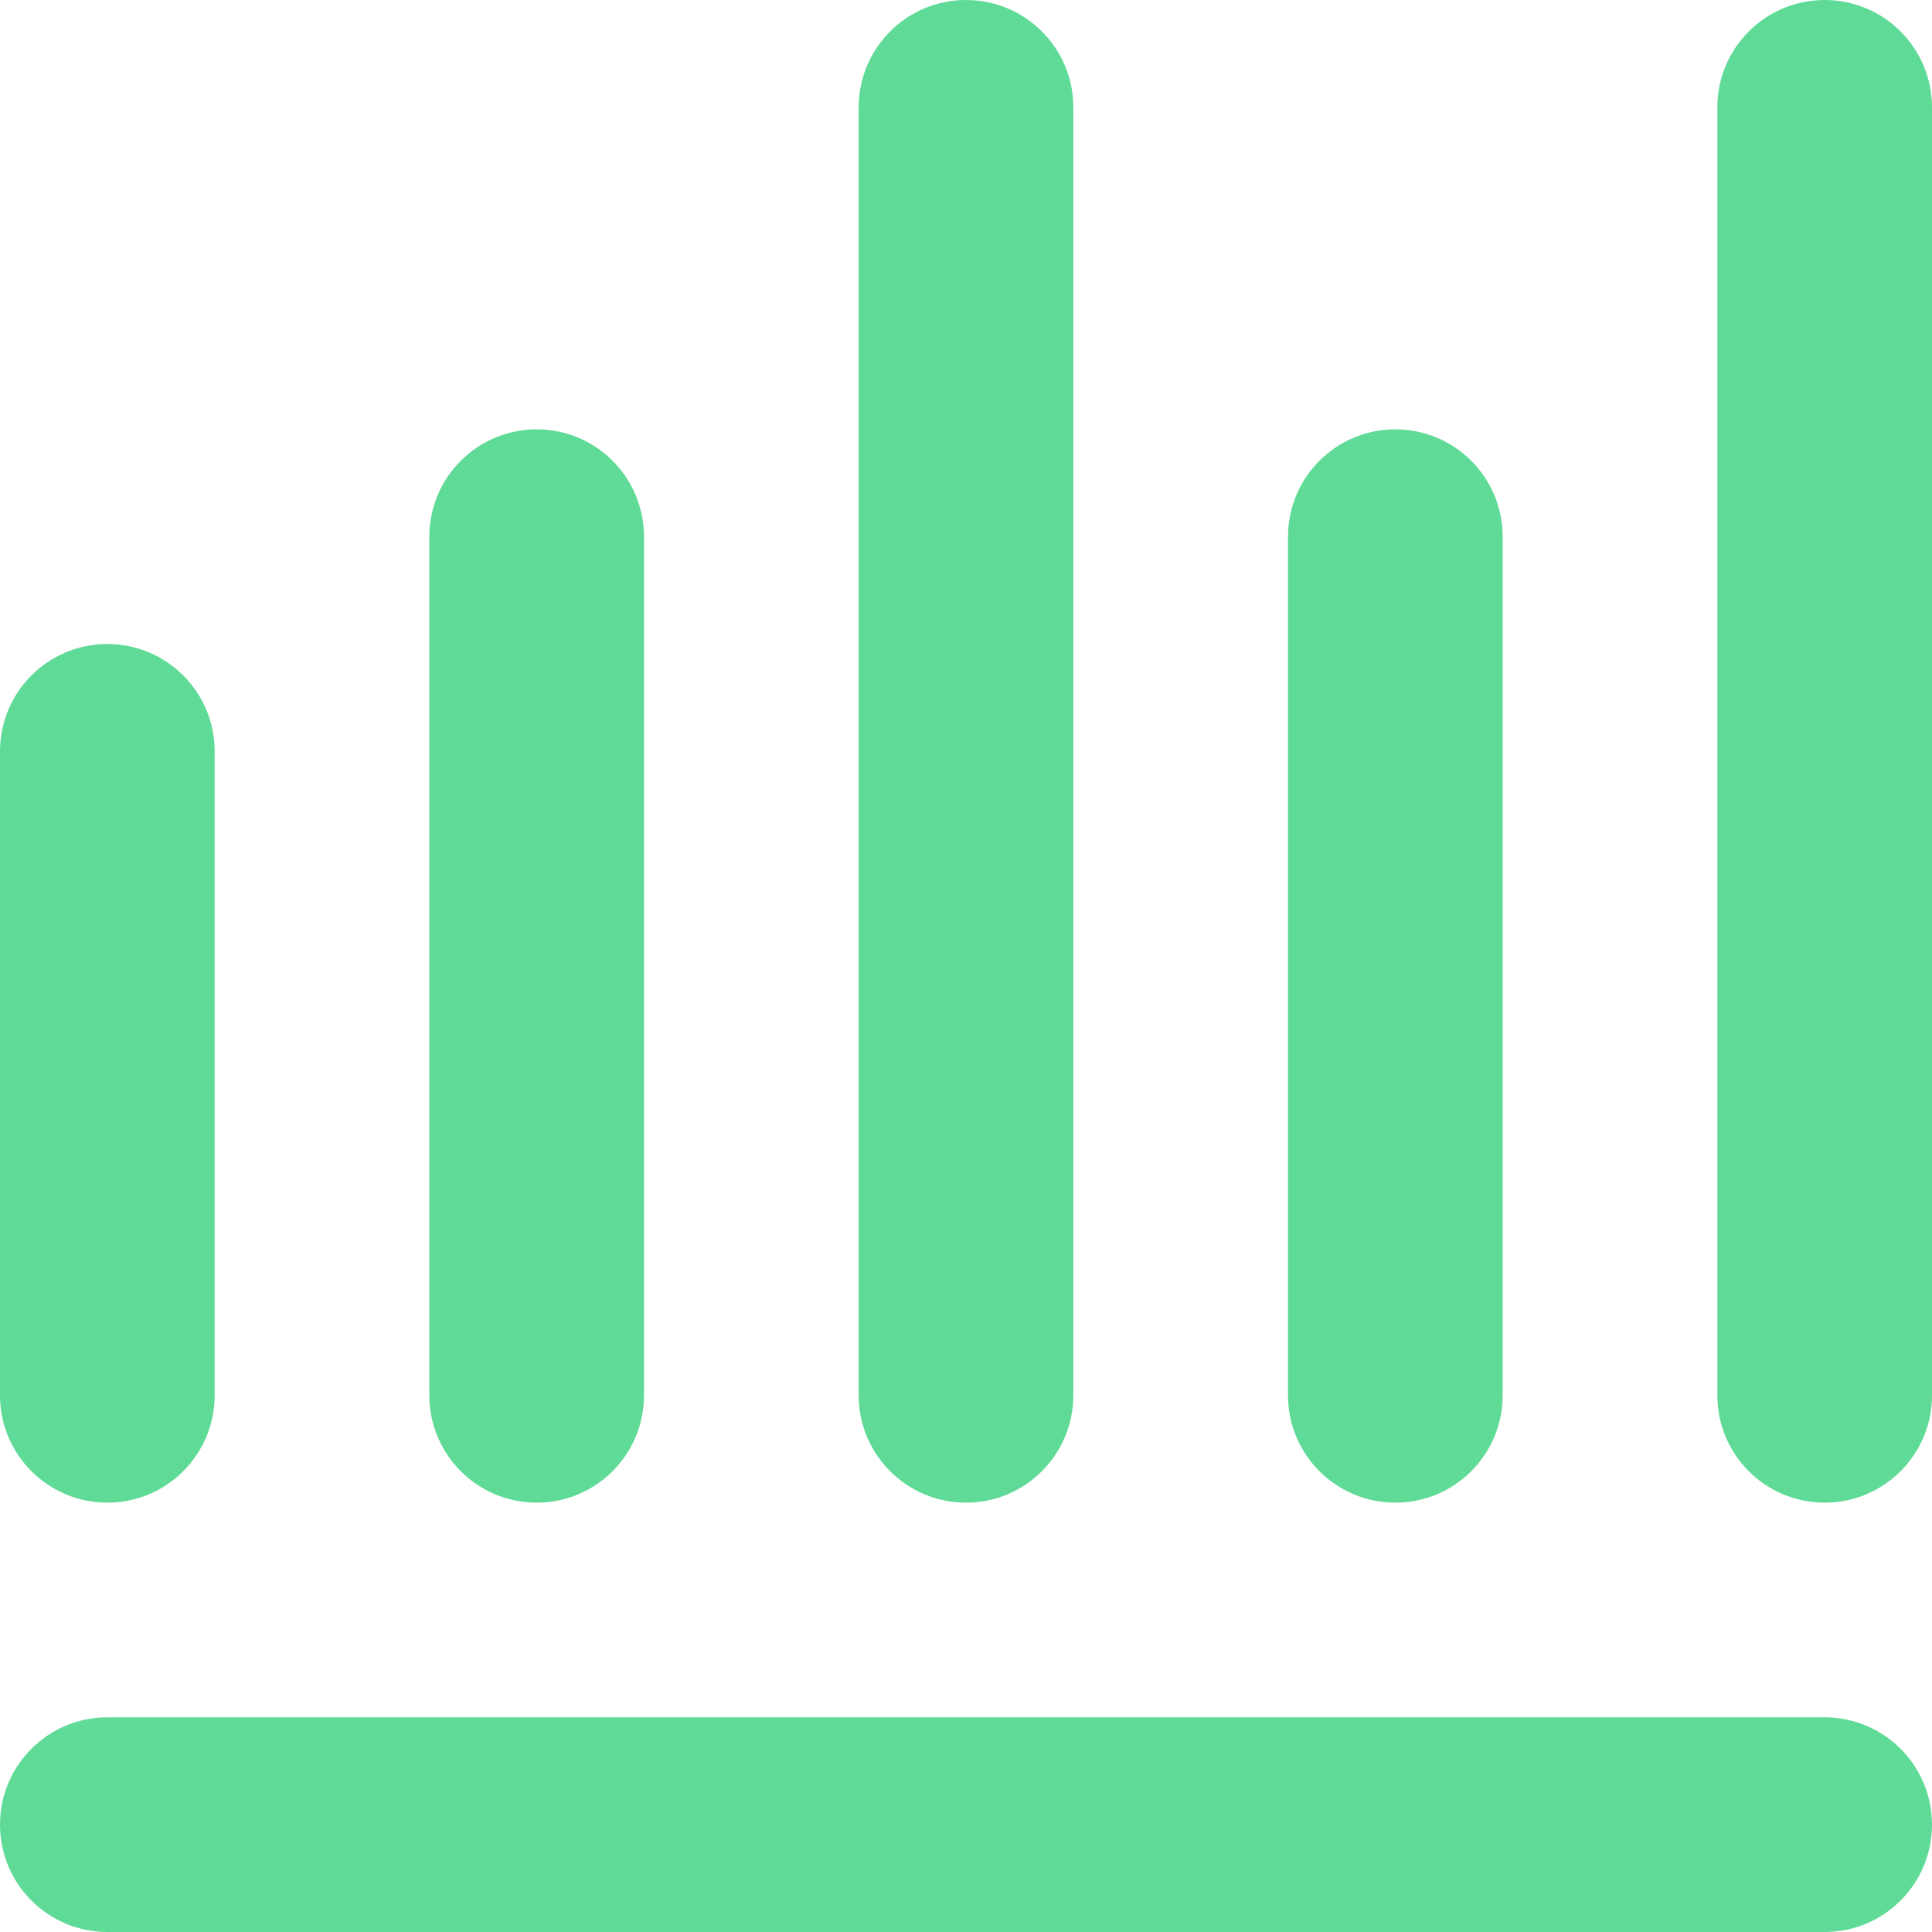
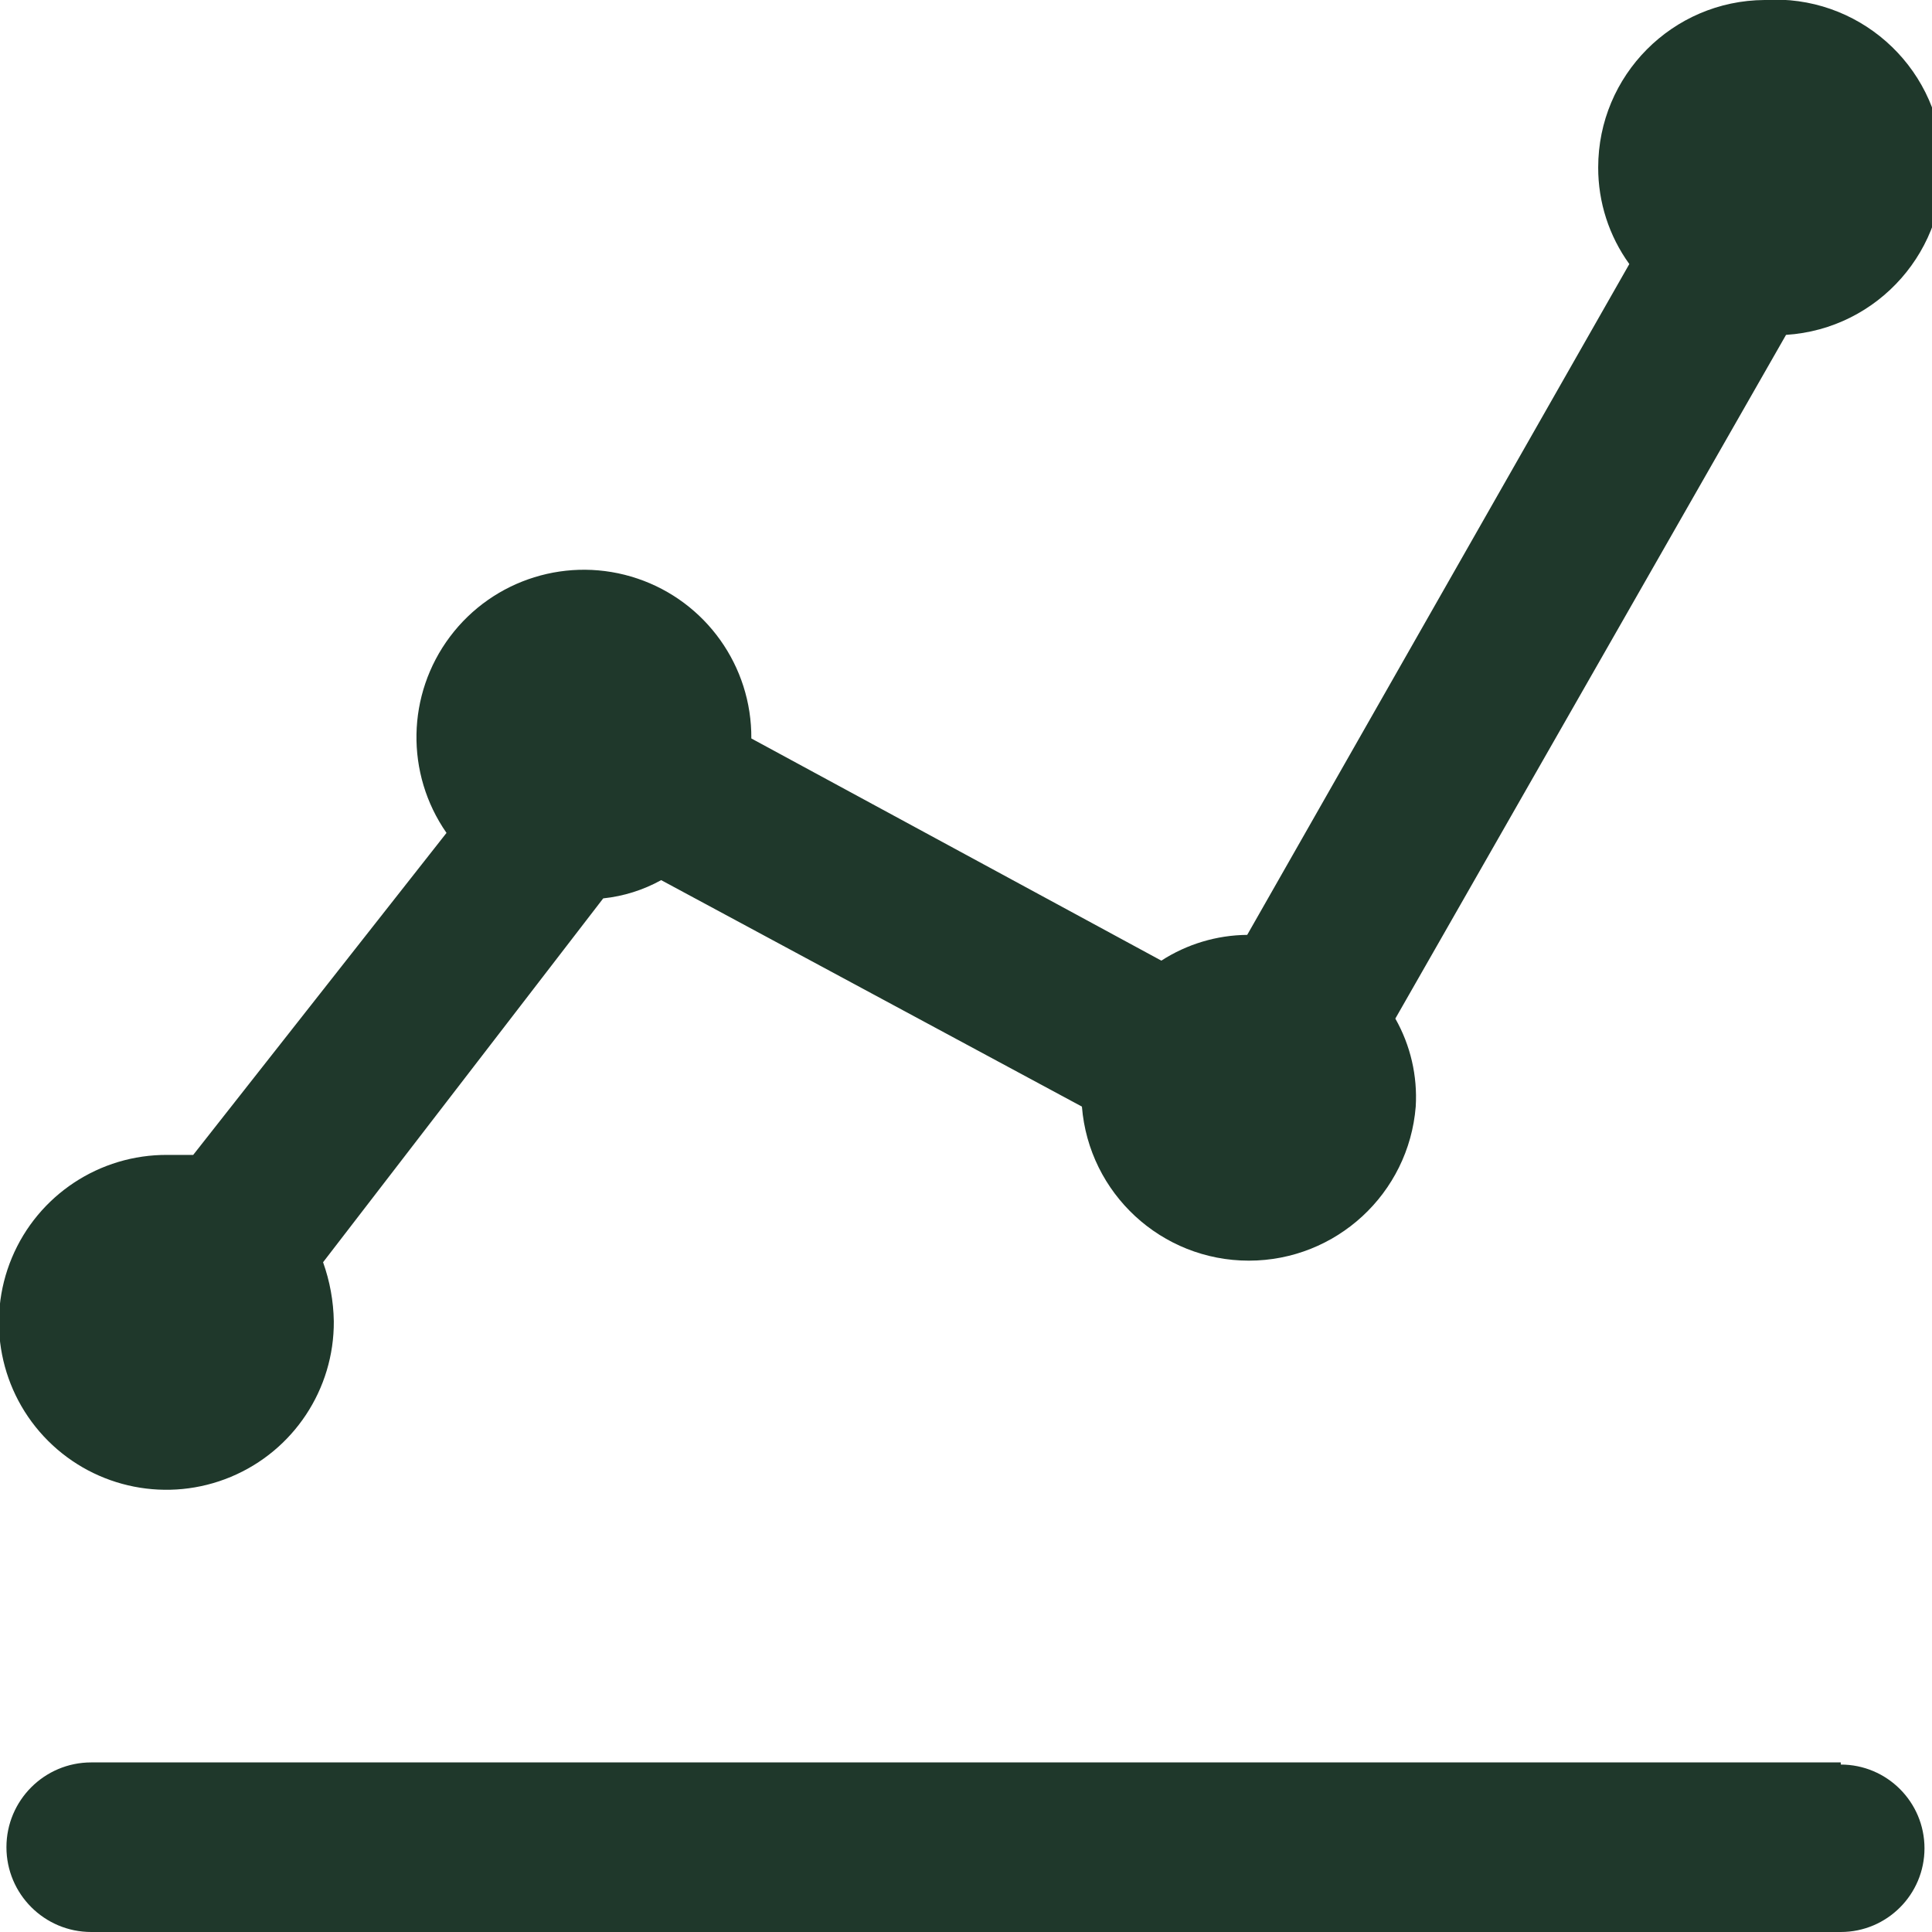
- <svg xmlns="http://www.w3.org/2000/svg" width="18" height="18">
-   <path fill="#60DB97" fill-rule="evenodd" d="M17 14a1 1 0 0 1-1-1V1a1 1 0 0 1 2 0v12a1 1 0 0 1-1 1zm-4 0a1 1 0 0 1-1-1V5a1 1 0 0 1 2 0v8a1 1 0 0 1-1 1zm-4 0a1 1 0 0 1-1-1V1a1 1 0 0 1 2 0v12a1 1 0 0 1-1 1zm-4 0a1 1 0 0 1-1-1V5a1 1 0 0 1 2 0v8a1 1 0 0 1-1 1zm-4 0a1 1 0 0 1-1-1V7a1 1 0 0 1 2 0v6a1 1 0 0 1-1 1zm0 2h16a1 1 0 0 1 0 2H1a1 1 0 0 1 0-2z" />
+ <svg xmlns="http://www.w3.org/2000/svg" id="f1bc3280-c3bb-493b-95f7-a3f028e773bc" data-name="Ebene 1" viewBox="0 0 18 18">
+   <defs>
+     <style>.b5b47e41-1ebd-4758-aeb2-36081f534f70{fill:#1f382b;fill-rule:evenodd;}</style>
+   </defs>
+   <path class="b5b47e41-1ebd-4758-aeb2-36081f534f70" d="M17.15,16.42H.85A.78.78,0,1,0,.85,18h16.3a.78.78,0,1,0,0-1.56Z" />
+   <path class="b5b47e41-1ebd-4758-aeb2-36081f534f70" d="M16.44,0a1.56,1.56,0,0,0-1.55,1.56,1.53,1.53,0,0,0,.29.9L11.62,8.71a1.5,1.5,0,0,0-.8.24L7,6.88a.09.09,0,0,0,0,0,1.56,1.56,0,1,0-2.84.88l-2.36,3-.24,0a1.56,1.56,0,1,0,1.55,1.55,1.72,1.72,0,0,0-.1-.55L5.62,8.37a1.42,1.42,0,0,0,.54-.17l3.92,2.11a1.56,1.56,0,0,0,3.11,0A1.48,1.48,0,0,0,13,9.49l3.64-6.37A1.55,1.55,0,0,0,16.44,0Z" />
</svg>
